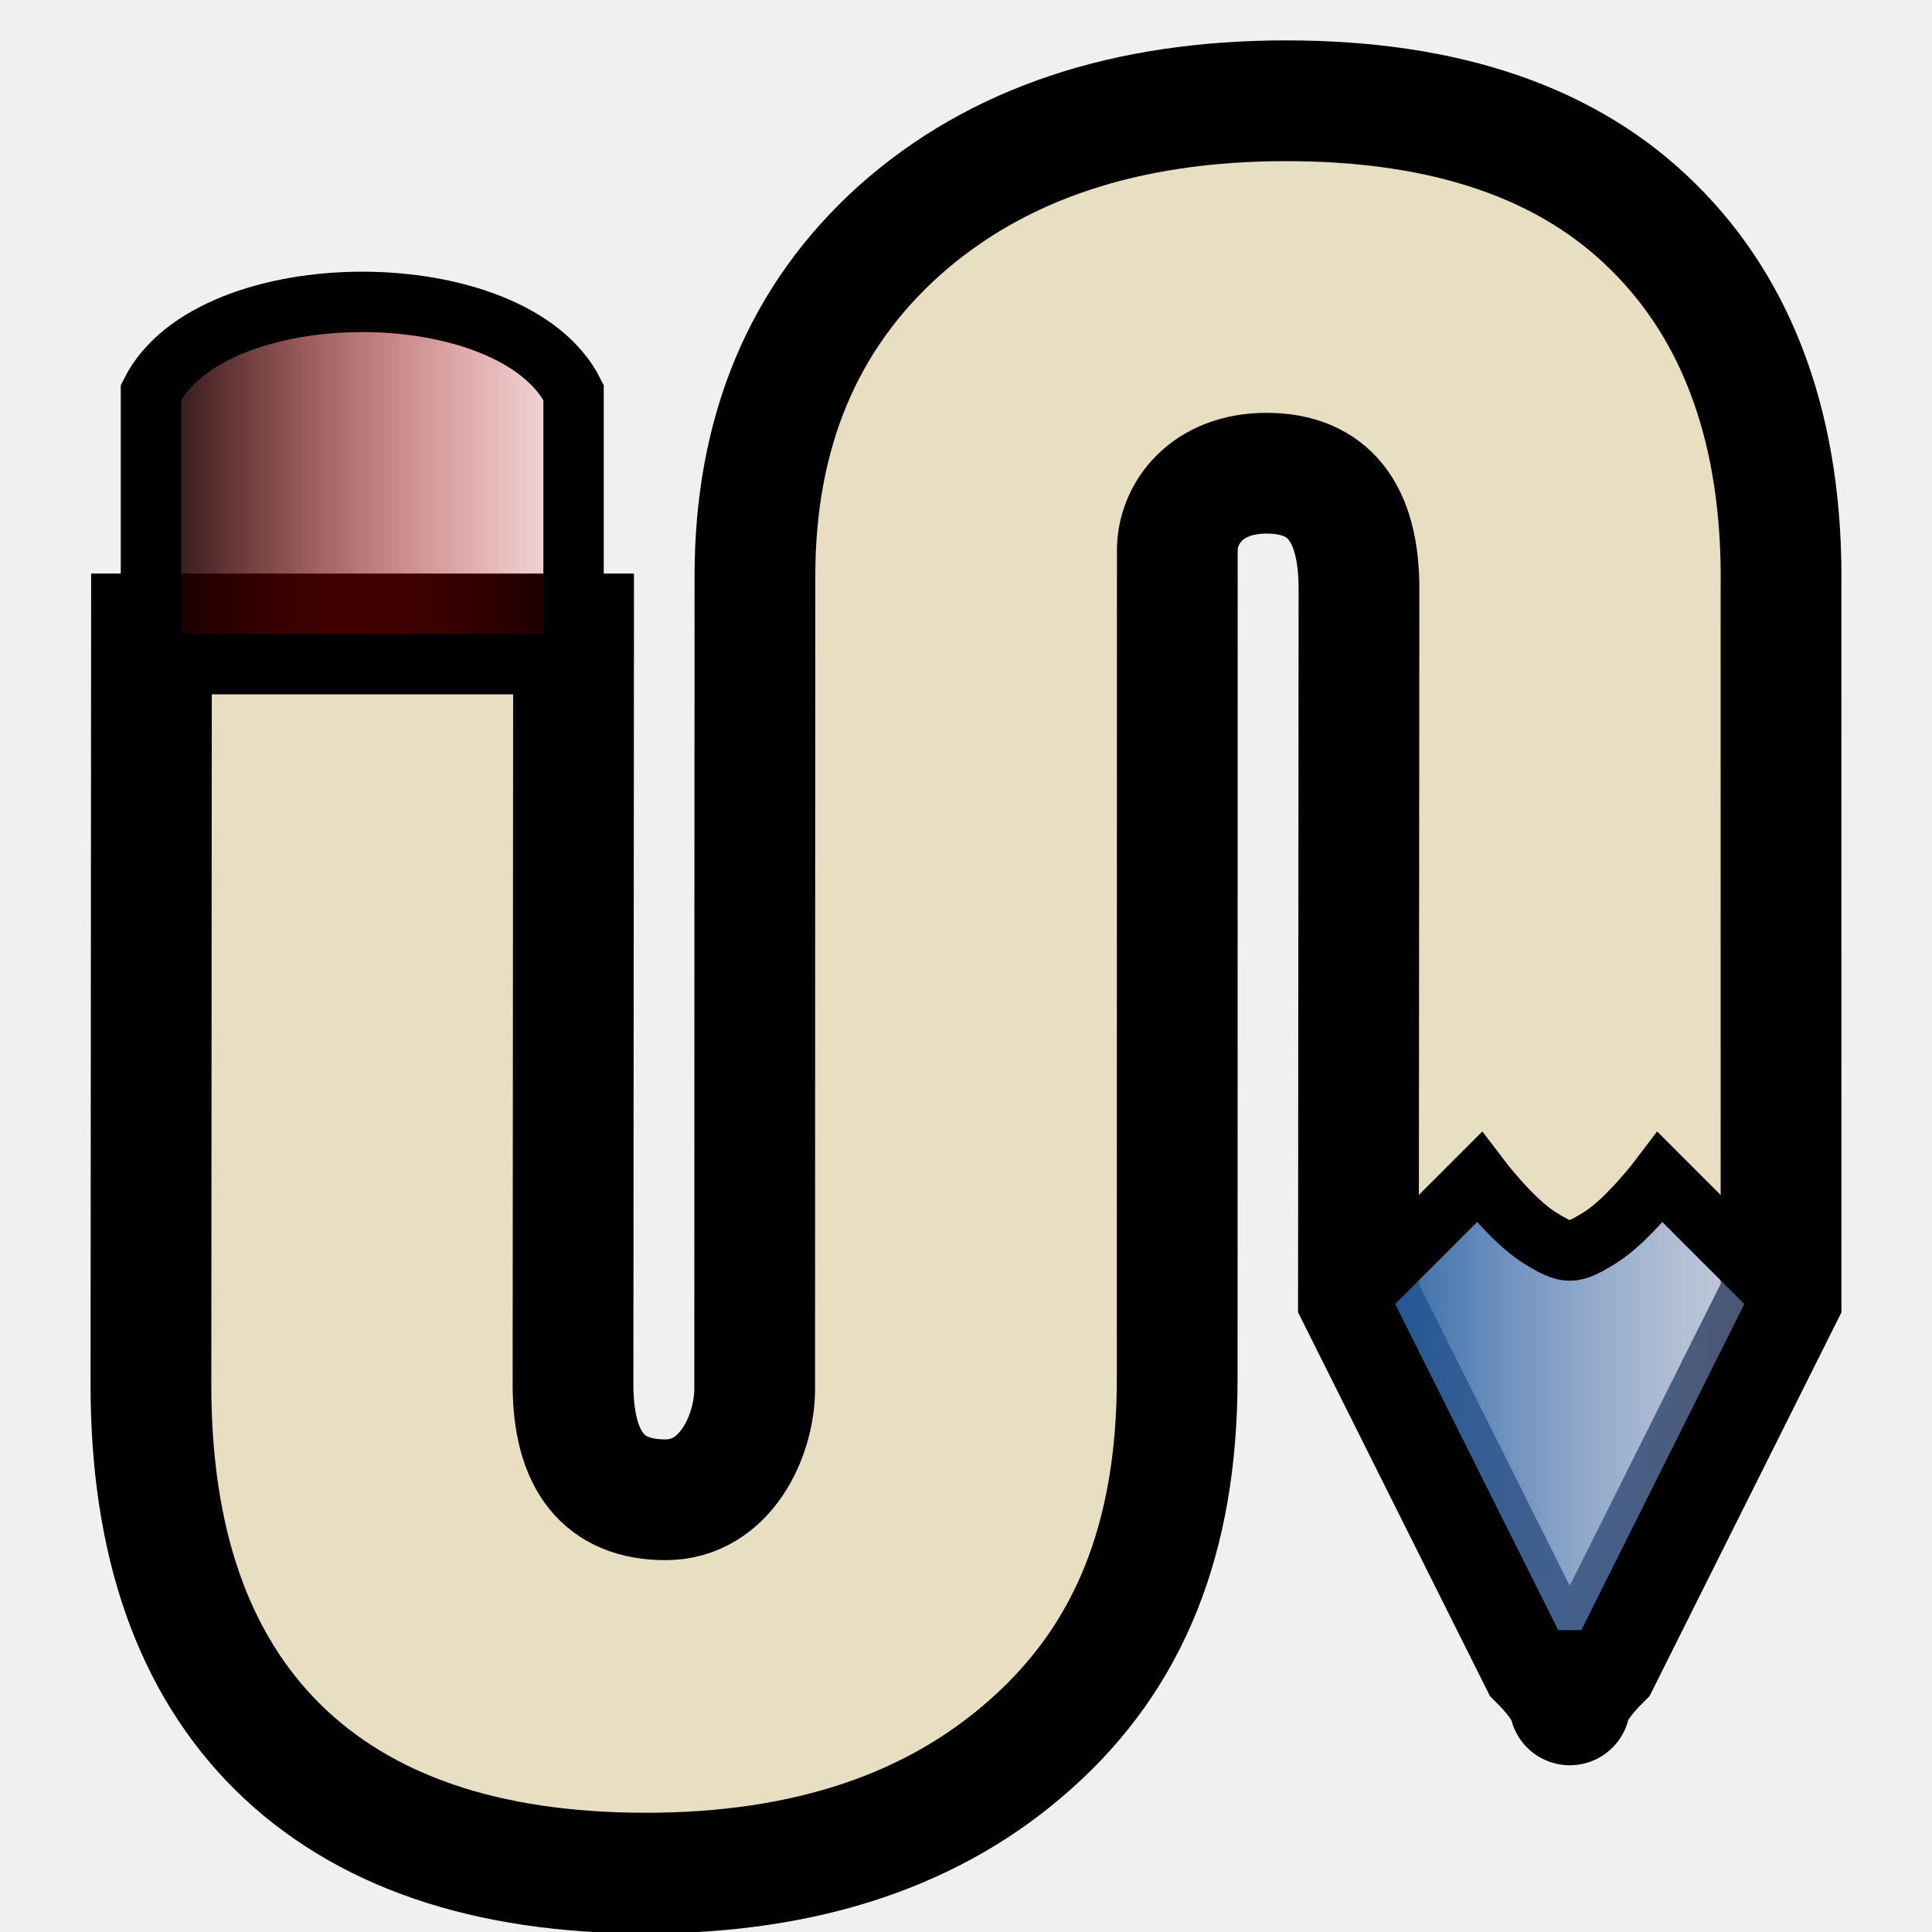
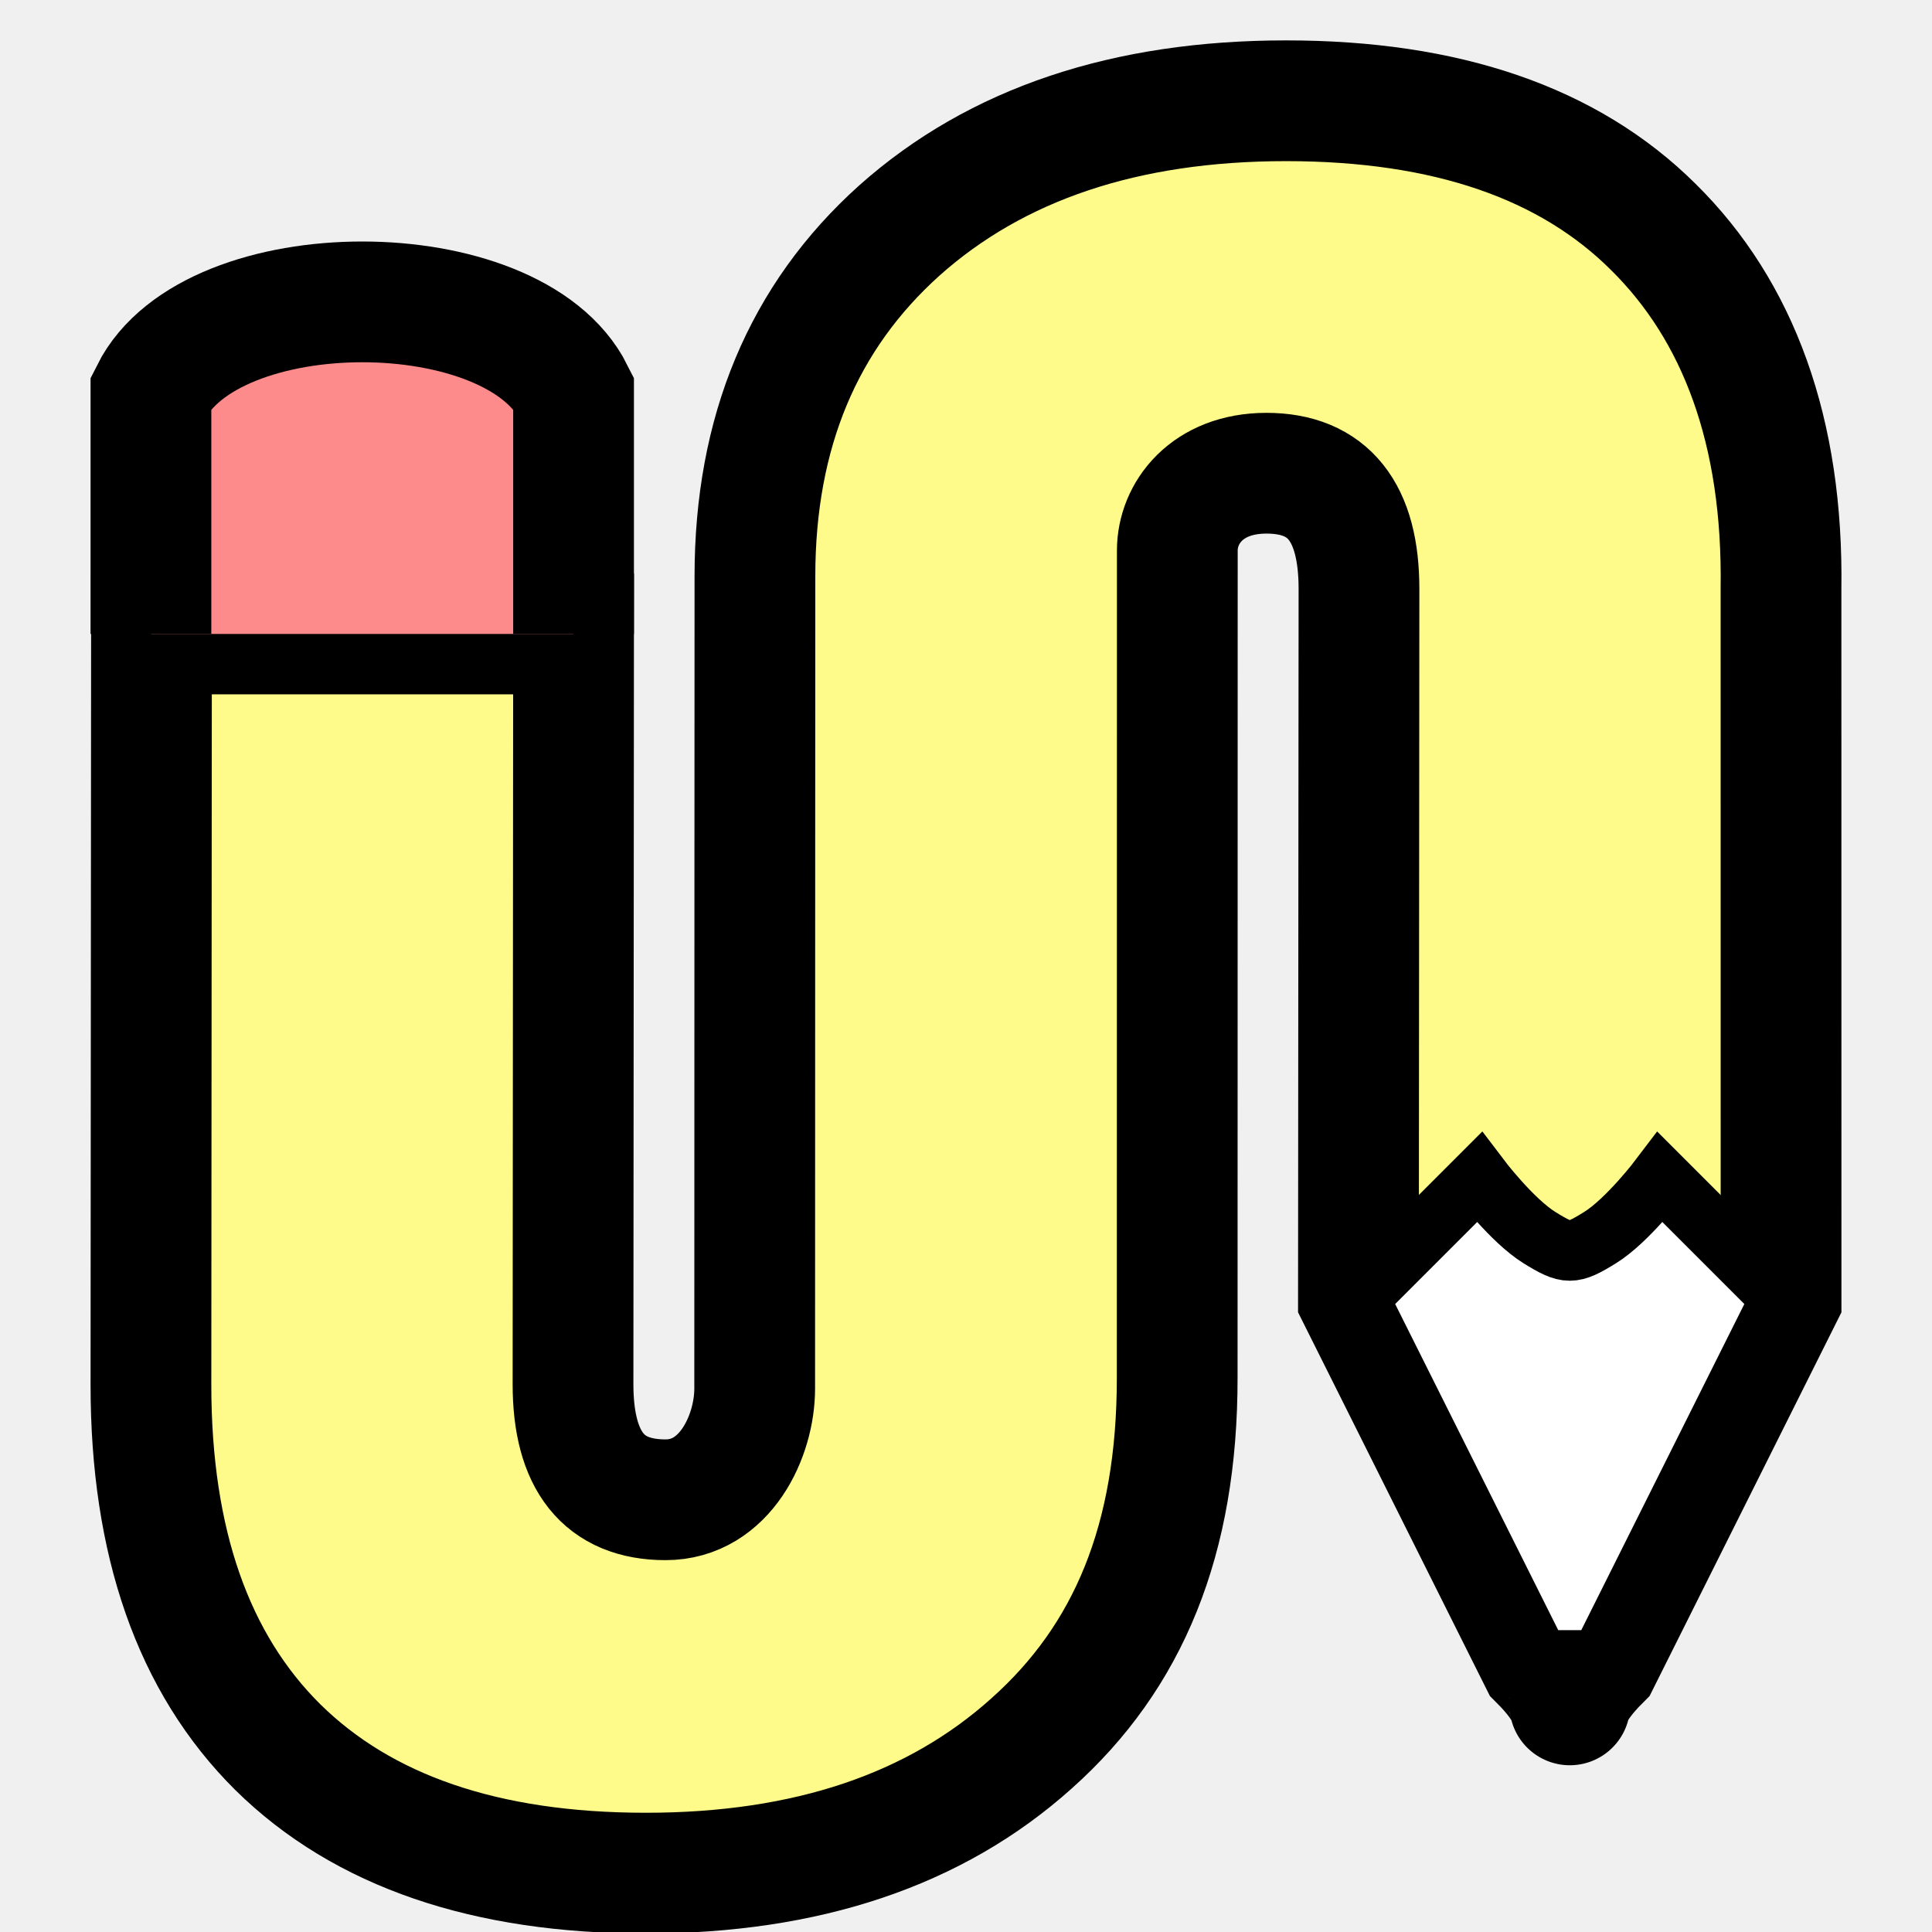
- <svg xmlns="http://www.w3.org/2000/svg" xmlns:xlink="http://www.w3.org/1999/xlink" version="1.1" id="Capa_1" x="0px" y="0px" viewBox="0 0 32 32" xml:space="preserve" width="32" height="32">
-   <defs id="defs51">
-     <linearGradient id="linearGradient4379">
-       <stop style="stop-color:#0d4e95;stop-opacity:1" offset="0" id="stop4381" />
-       <stop style="stop-color:#b3c6ff;stop-opacity:0.386" offset="1" id="stop4383" />
-     </linearGradient>
-     <linearGradient id="linearGradient4341-4">
-       <stop id="stop4351" offset="0" style="stop-color:#000000;stop-opacity:1;" />
-       <stop id="stop4353" offset="1" style="stop-color:#ff0000;stop-opacity:0" />
-     </linearGradient>
-     <linearGradient xlink:href="#linearGradient4341-4" id="linearGradient4357" x1="2" y1="7.5" x2="10" y2="7.5" gradientUnits="userSpaceOnUse" />
-     <linearGradient xlink:href="#linearGradient4379" id="linearGradient4365" x1="21.892" y1="23.37" x2="30.108" y2="23.37" gradientUnits="userSpaceOnUse" />
-   </defs>
-   <path id="path4278" style="font-style:normal;font-variant:normal;font-weight:normal;font-stretch:normal;font-size:medium;line-height:125%;font-family:'Bauhaus 93';-inkscape-font-specification:'Bauhaus 93, Normal';text-align:start;letter-spacing:0px;word-spacing:0px;writing-mode:lr-tb;text-anchor:start;fill:#dbc27a;fill-opacity:0.386;stroke:#000000;stroke-width:2;stroke-linecap:butt;stroke-linejoin:miter;stroke-miterlimit:4;stroke-dasharray:none;stroke-opacity:1" d="m 17.085,28.877 c -1.596,1.432 -3.725,2.148 -6.388,2.148 -2.652,0 -4.684,-0.696 -6.096,-2.087 C 3.2,27.547 2.5,25.547 2.5,22.938 L 2.509,10.5 9.5,10.5 9.491,22.923 c -9.175e-4,1.279 0.511,1.918 1.533,1.918 C 12.011,24.841 12.5,23.787 12.5,23 c 0,-4.5 0.004,-13.459 0.004,-13.459 8.25e-4,-2.383 0.798,-4.292 2.393,-5.724 1.607,-1.432 3.742,-2.148 6.406,-2.148 2.652,0 4.678,0.696 6.078,2.087 1.412,1.391 2.157,3.389 2.118,6 L 29.5,21.5 l -3,6 c -1,1 0,1 -1,0 l -3,-6 0.009,-11.744 C 22.51,8.477 21.998,7.838 20.976,7.838 19.989,7.838 19.5,8.5 19.5,9.118 L 19.498,22.819 C 19.5,25.5 18.692,27.445 17.085,28.877 Z" />
-   <path style="fill:url(#linearGradient4357);fill-rule:evenodd;stroke:#000000;stroke-width:1;stroke-linecap:butt;stroke-linejoin:miter;stroke-miterlimit:4;stroke-dasharray:none;stroke-opacity:1;fill-opacity:1" d="m 2.5,10.5 0,-4 c 1,-2 6,-2 7,0 l 0,4" id="path4335" />
-   <path style="fill:url(#linearGradient4365);fill-rule:evenodd;stroke:#000000;stroke-width:1px;stroke-linecap:butt;stroke-linejoin:miter;stroke-opacity:1;fill-opacity:1.0" d="m 22.5,21.5 2,-2 c 0,0 0.541,0.716 1,1 0.459,0.284 0.541,0.284 1,0 0.459,-0.284 1,-1 1,-1 l 2,2 -3,6 -1,0 z" id="path4339" />
+ <svg xmlns="http://www.w3.org/2000/svg" version="1.1" id="Capa_1" x="0px" y="0px" viewBox="0 0 32 32" xml:space="preserve" width="32" height="32">
+   <defs id="defs51" />
+   <path id="path4278" style="font-style:normal;font-variant:normal;font-weight:normal;font-stretch:normal;font-size:medium;line-height:125%;font-family:'Bauhaus 93';-inkscape-font-specification:'Bauhaus 93, Normal';text-align:start;letter-spacing:0px;word-spacing:0px;writing-mode:lr-tb;text-anchor:start;fill:#fefb8a;fill-opacity:1;stroke:#000000;stroke-width:2;stroke-linecap:butt;stroke-linejoin:miter;stroke-miterlimit:4;stroke-dasharray:none;stroke-opacity:1" d="m 17.085,28.877 c -1.596,1.432 -3.725,2.148 -6.388,2.148 -2.652,0 -4.684,-0.696 -6.096,-2.087 C 3.2,27.547 2.5,25.547 2.5,22.938 L 2.509,10.5 9.5,10.5 9.491,22.923 c -9.175e-4,1.279 0.511,1.918 1.533,1.918 C 12.011,24.841 12.5,23.787 12.5,23 c 0,-4.5 0.004,-13.459 0.004,-13.459 8.25e-4,-2.383 0.798,-4.292 2.393,-5.724 1.607,-1.432 3.742,-2.148 6.406,-2.148 2.652,0 4.678,0.696 6.078,2.087 1.412,1.391 2.157,3.389 2.118,6 L 29.5,21.5 l -3,6 c -1,1 0,1 -1,0 l -3,-6 0.009,-11.744 C 22.51,8.477 21.998,7.838 20.976,7.838 19.989,7.838 19.5,8.5 19.5,9.118 L 19.498,22.819 C 19.5,25.5 18.692,27.445 17.085,28.877 Z" />
+   <path style="fill:#fd8b8b;fill-rule:evenodd;stroke:#000000;stroke-width:2;stroke-linecap:butt;stroke-linejoin:miter;stroke-miterlimit:4;stroke-dasharray:none;stroke-opacity:1;fill-opacity:1" d="m 2.5,10.5 0,-4 c 1,-2 6,-2 7,0 l 0,4" id="path4335" />
+   <path style="fill:#ffffff;fill-opacity:1;fill-rule:evenodd;stroke:#000000;stroke-width:1px;stroke-linecap:butt;stroke-linejoin:miter;stroke-opacity:1" d="m 22.5,21.5 2,-2 c 0,0 0.541,0.716 1,1 0.459,0.284 0.541,0.284 1,0 0.459,-0.284 1,-1 1,-1 l 2,2 -3,6 -1,0 z" id="path4339" />
</svg>
